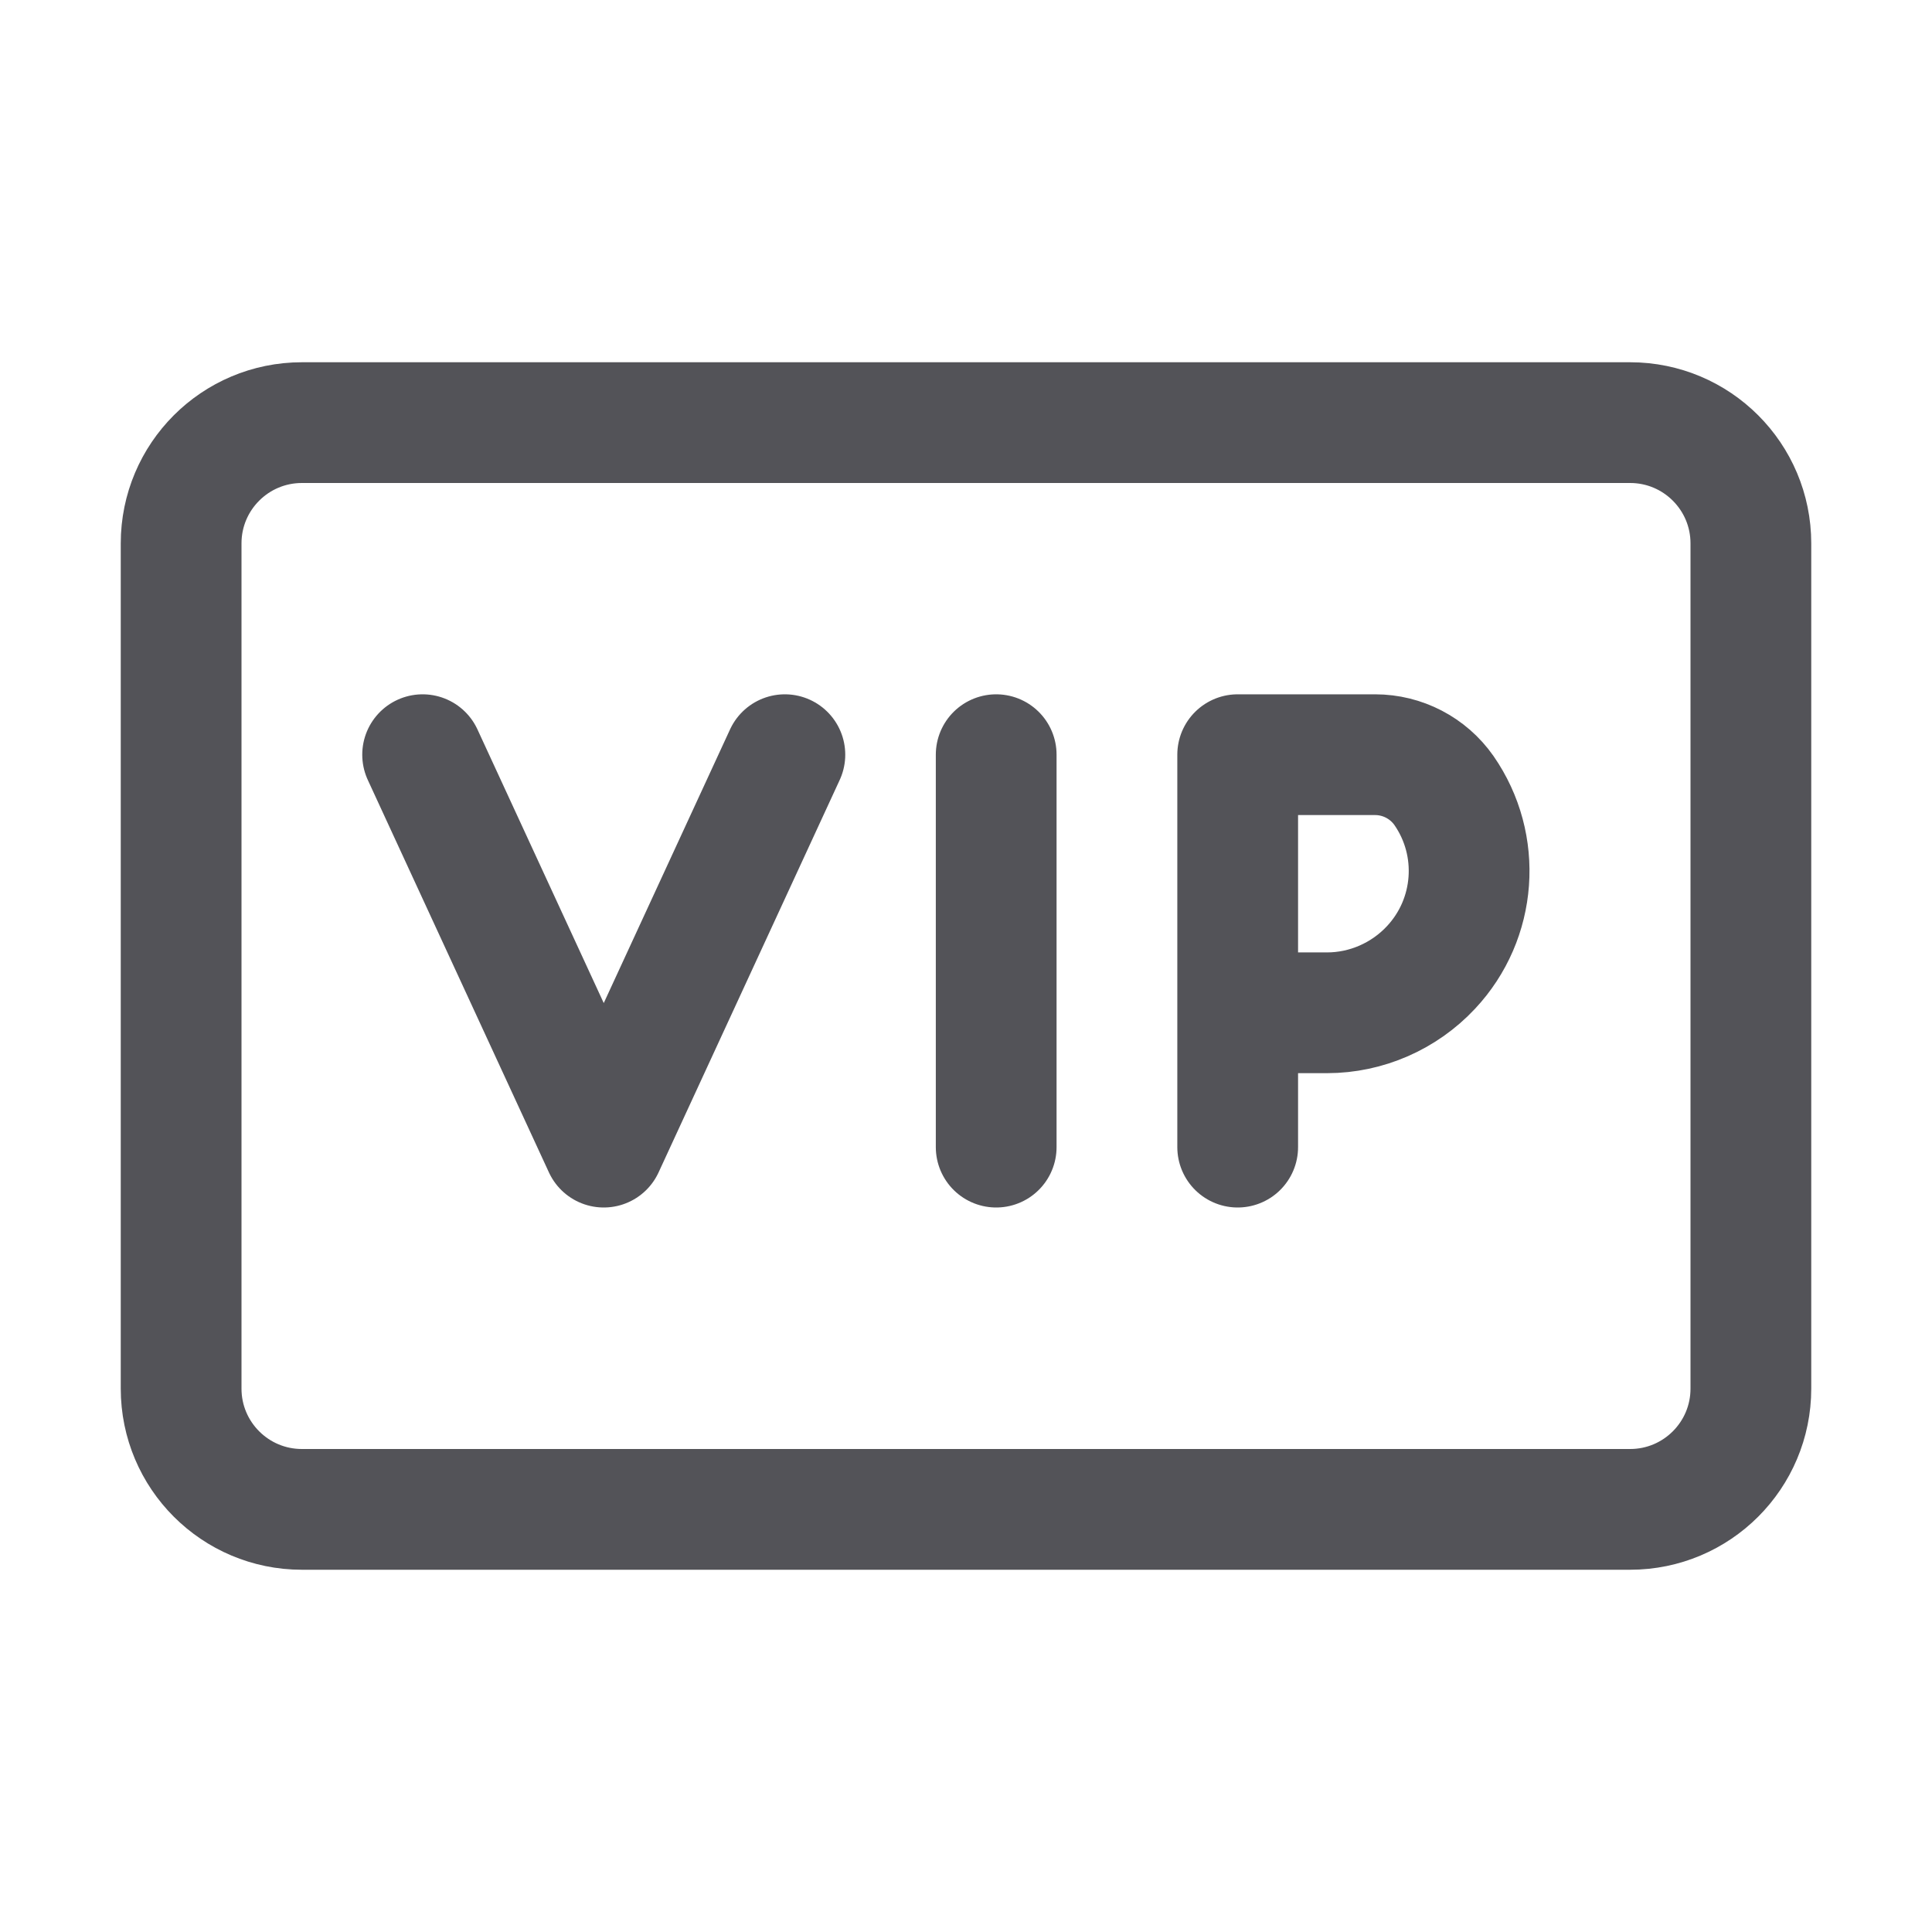
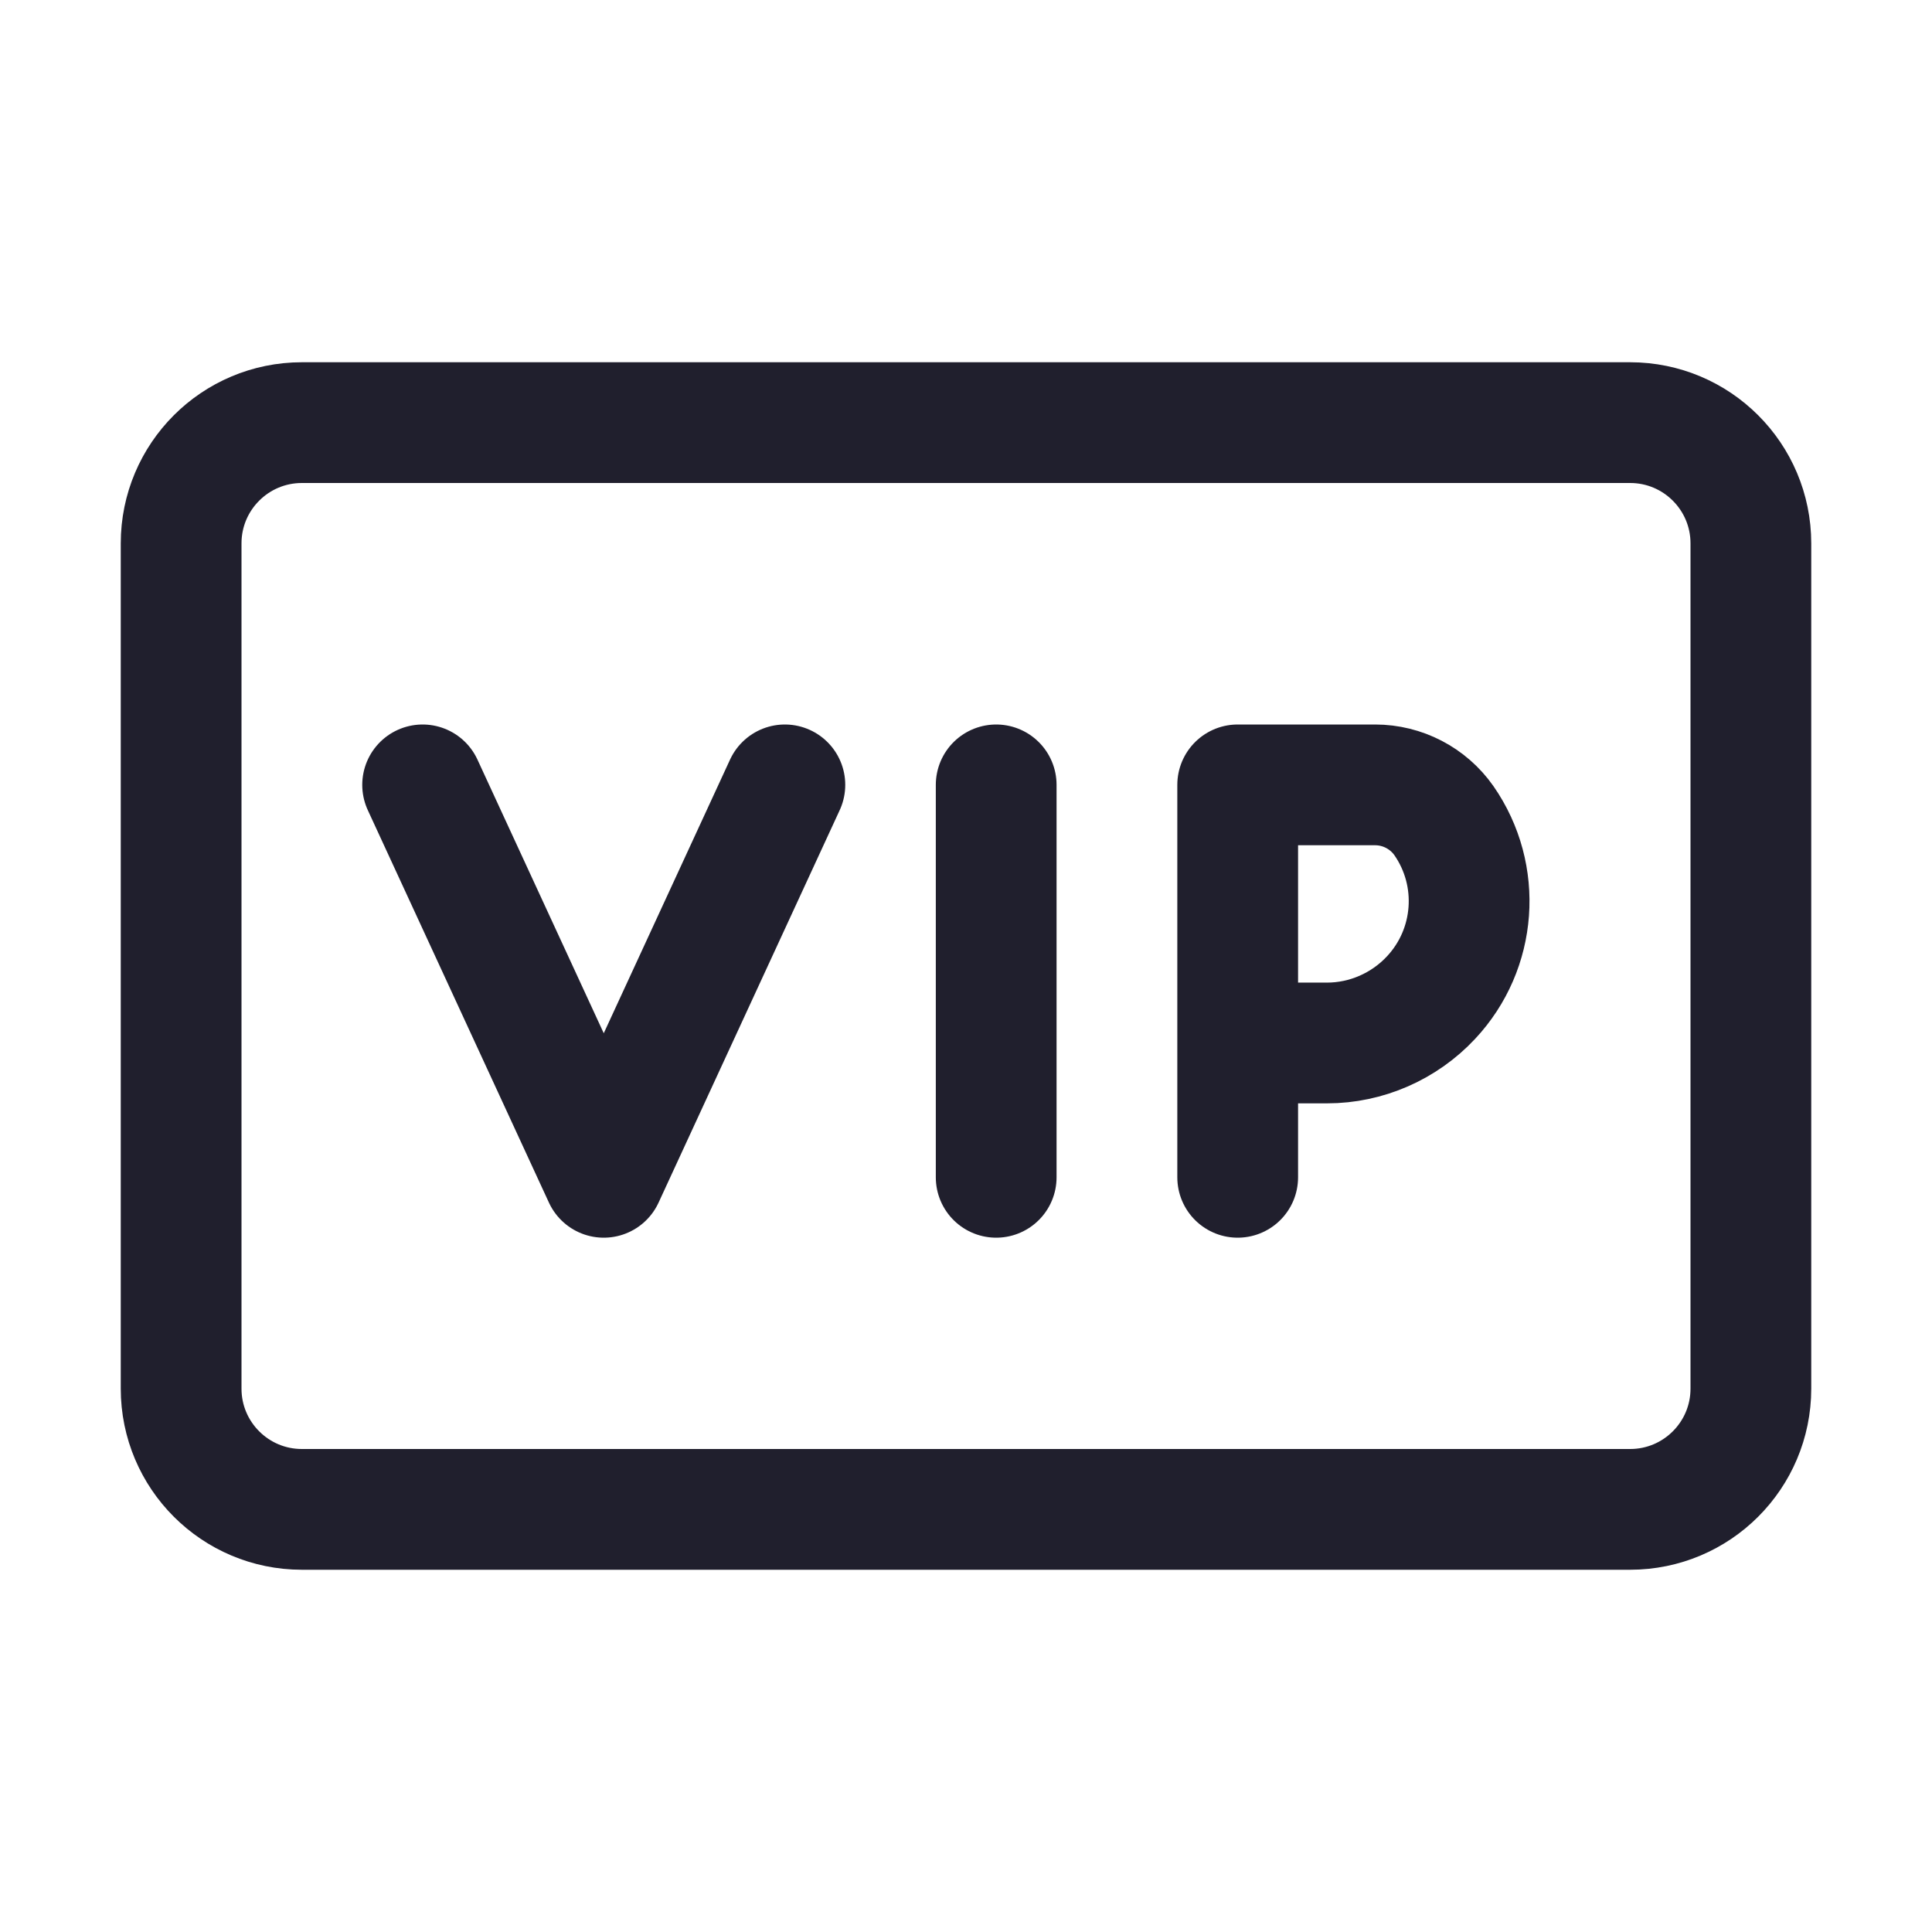
<svg xmlns="http://www.w3.org/2000/svg" width="32" height="32" fill="none" viewBox="0 0 32 32">
-   <path stroke="#535358" stroke-linecap="round" stroke-linejoin="round" stroke-width="2" d="M27 7H5a2 2 0 00-2 2v14a2 2 0 002 2h22a2 2 0 002-2V9a2 2 0 00-2-2z" />
-   <path stroke="#535358" stroke-linecap="round" stroke-linejoin="round" stroke-width="2" d="M7 12.5l3 6.5 3-6.5M16.5 12.5V19M20.5 16.775h1.48c.651 0 1.277-.275 1.721-.75a2.338 2.338 0 00.215-2.932 1.394 1.394 0 00-1.14-.593H20.5v4.275zm0 0V19" />
+   <path stroke="#201F2D" stroke-linecap="round" stroke-linejoin="round" stroke-width="2" d="M27 7H5a2 2 0 00-2 2v14a2 2 0 002 2h22a2 2 0 002-2V9a2 2 0 00-2-2z" />
+   <path stroke="#201F2D" stroke-linecap="round" stroke-linejoin="round" stroke-width="2" d="M7 13l3 6.5 3-6.5M16.5 13v6.5M20.5 17.275h1.48c.651 0 1.277-.275 1.721-.75a2.338 2.338 0 00.215-2.932 1.394 1.394 0 00-1.14-.593H20.5v4.275zm0 0V19.5" />
</svg>
